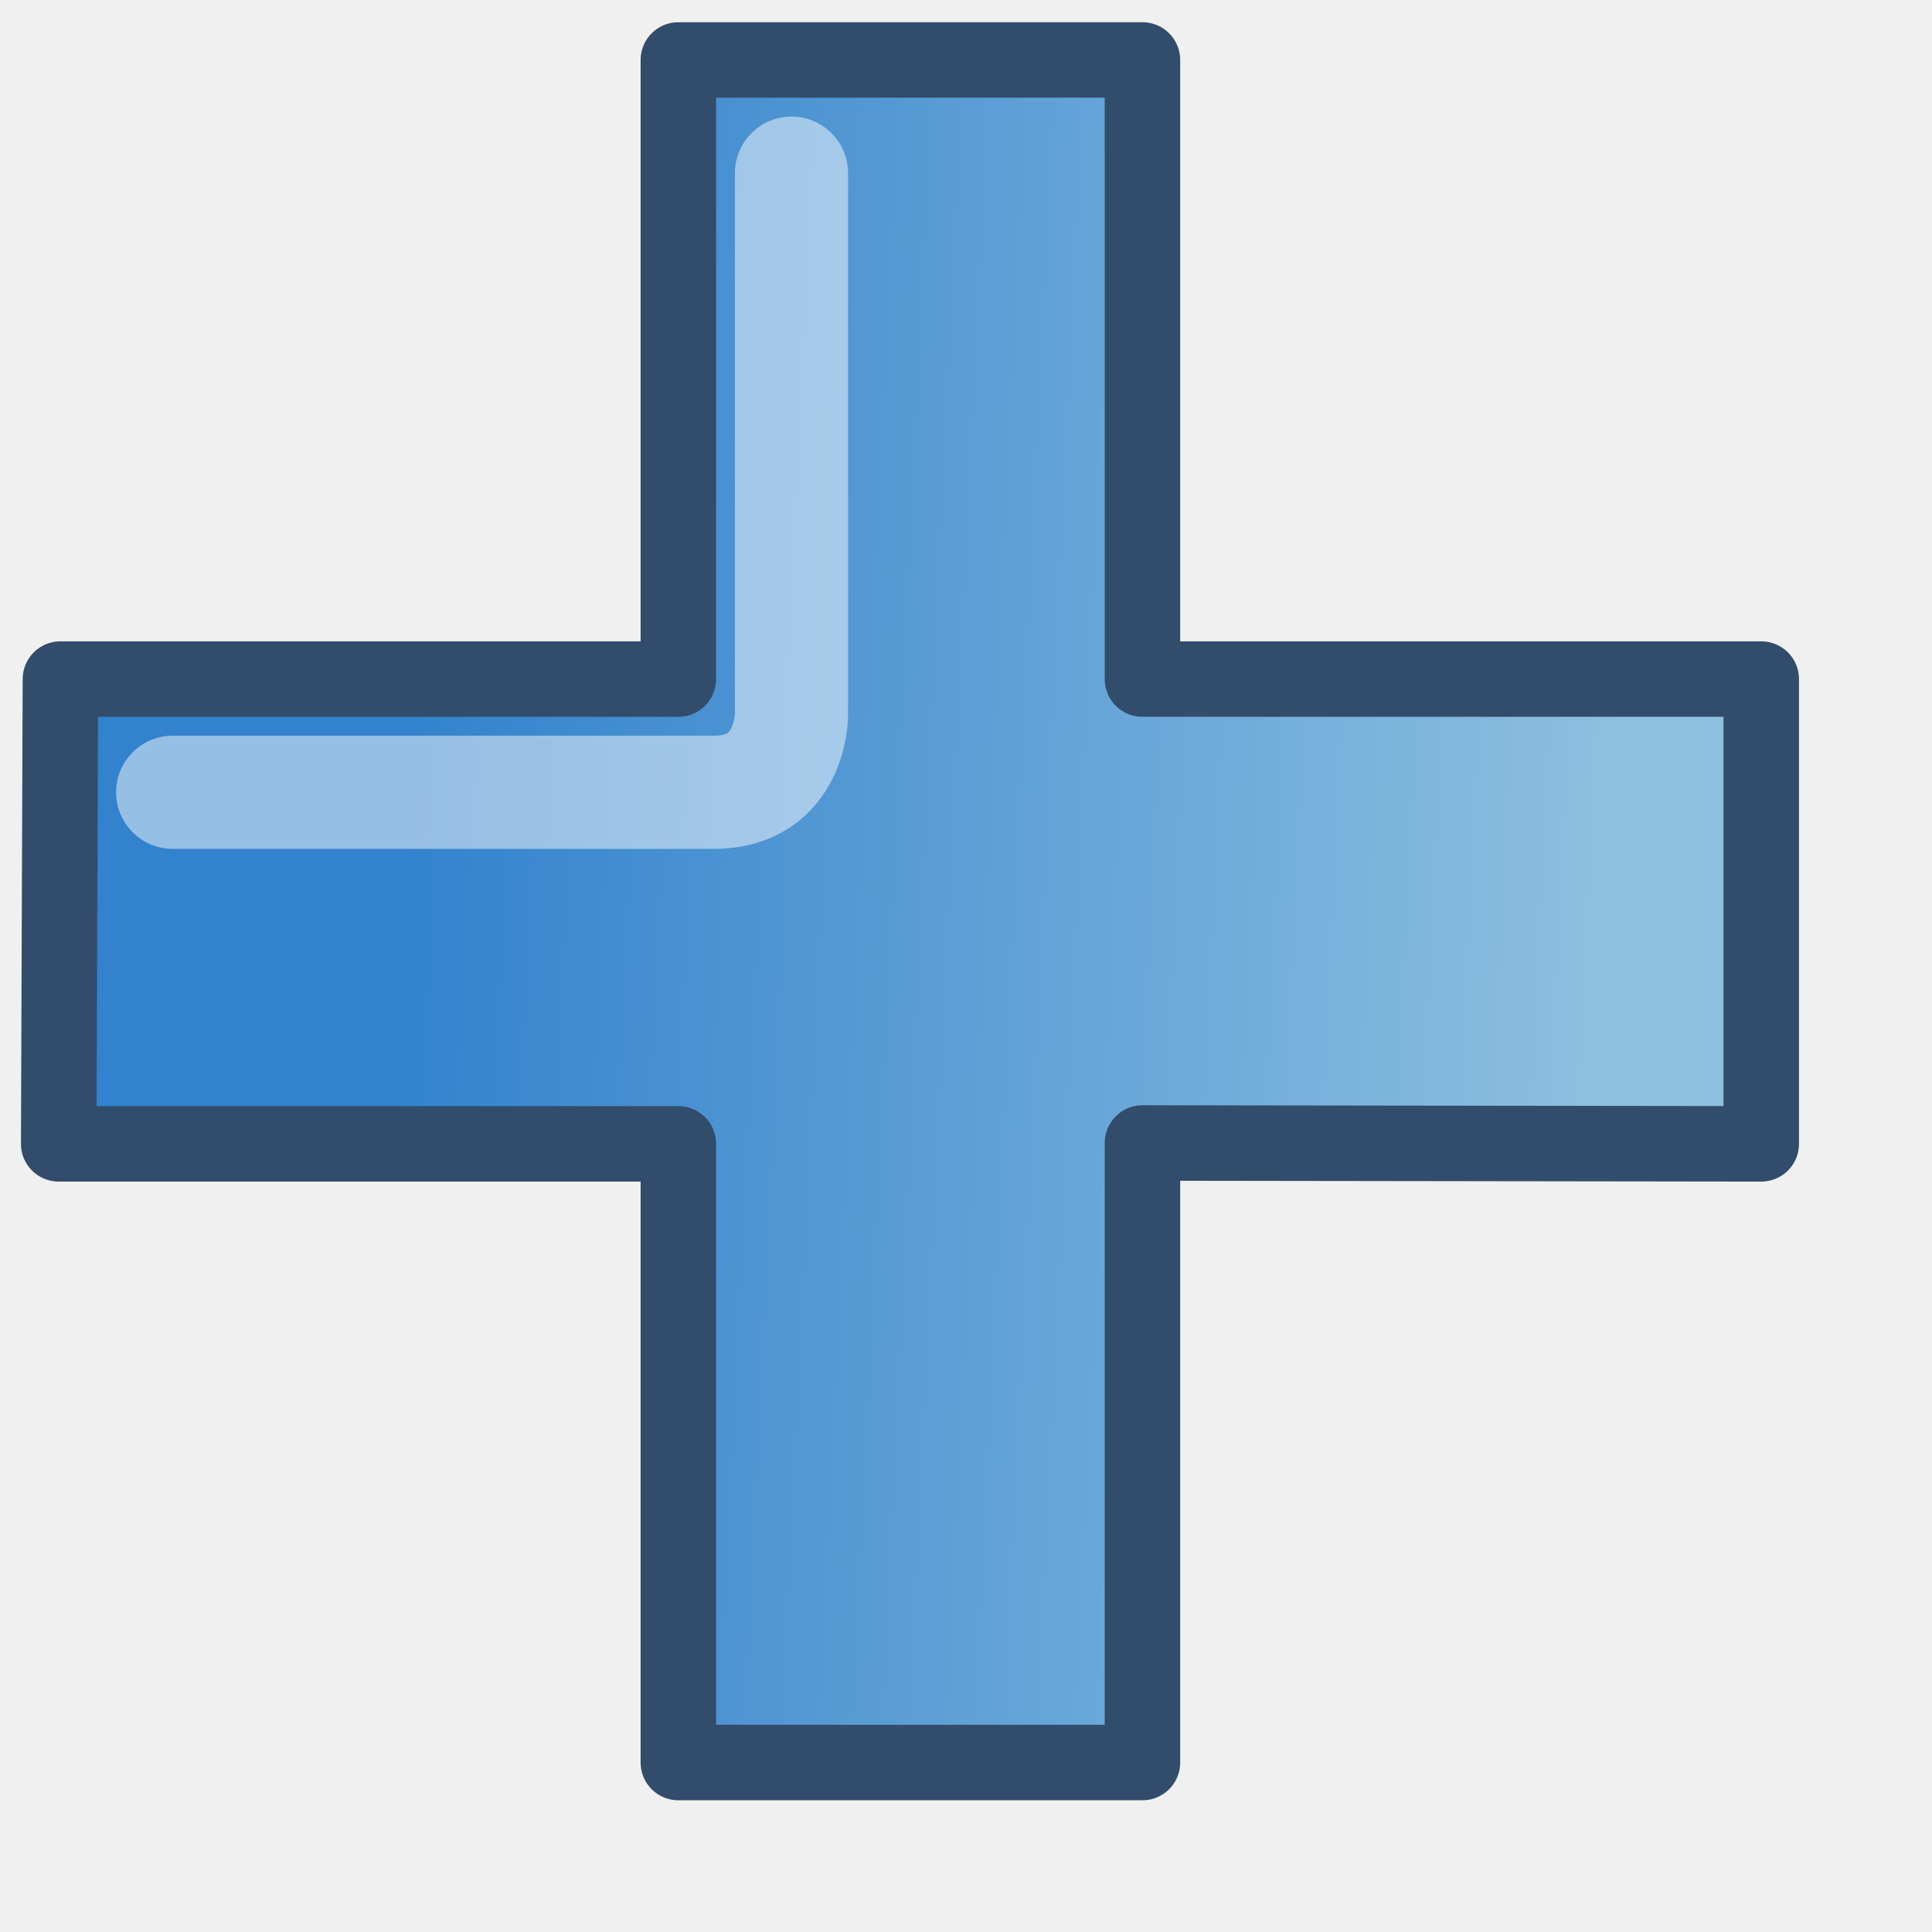
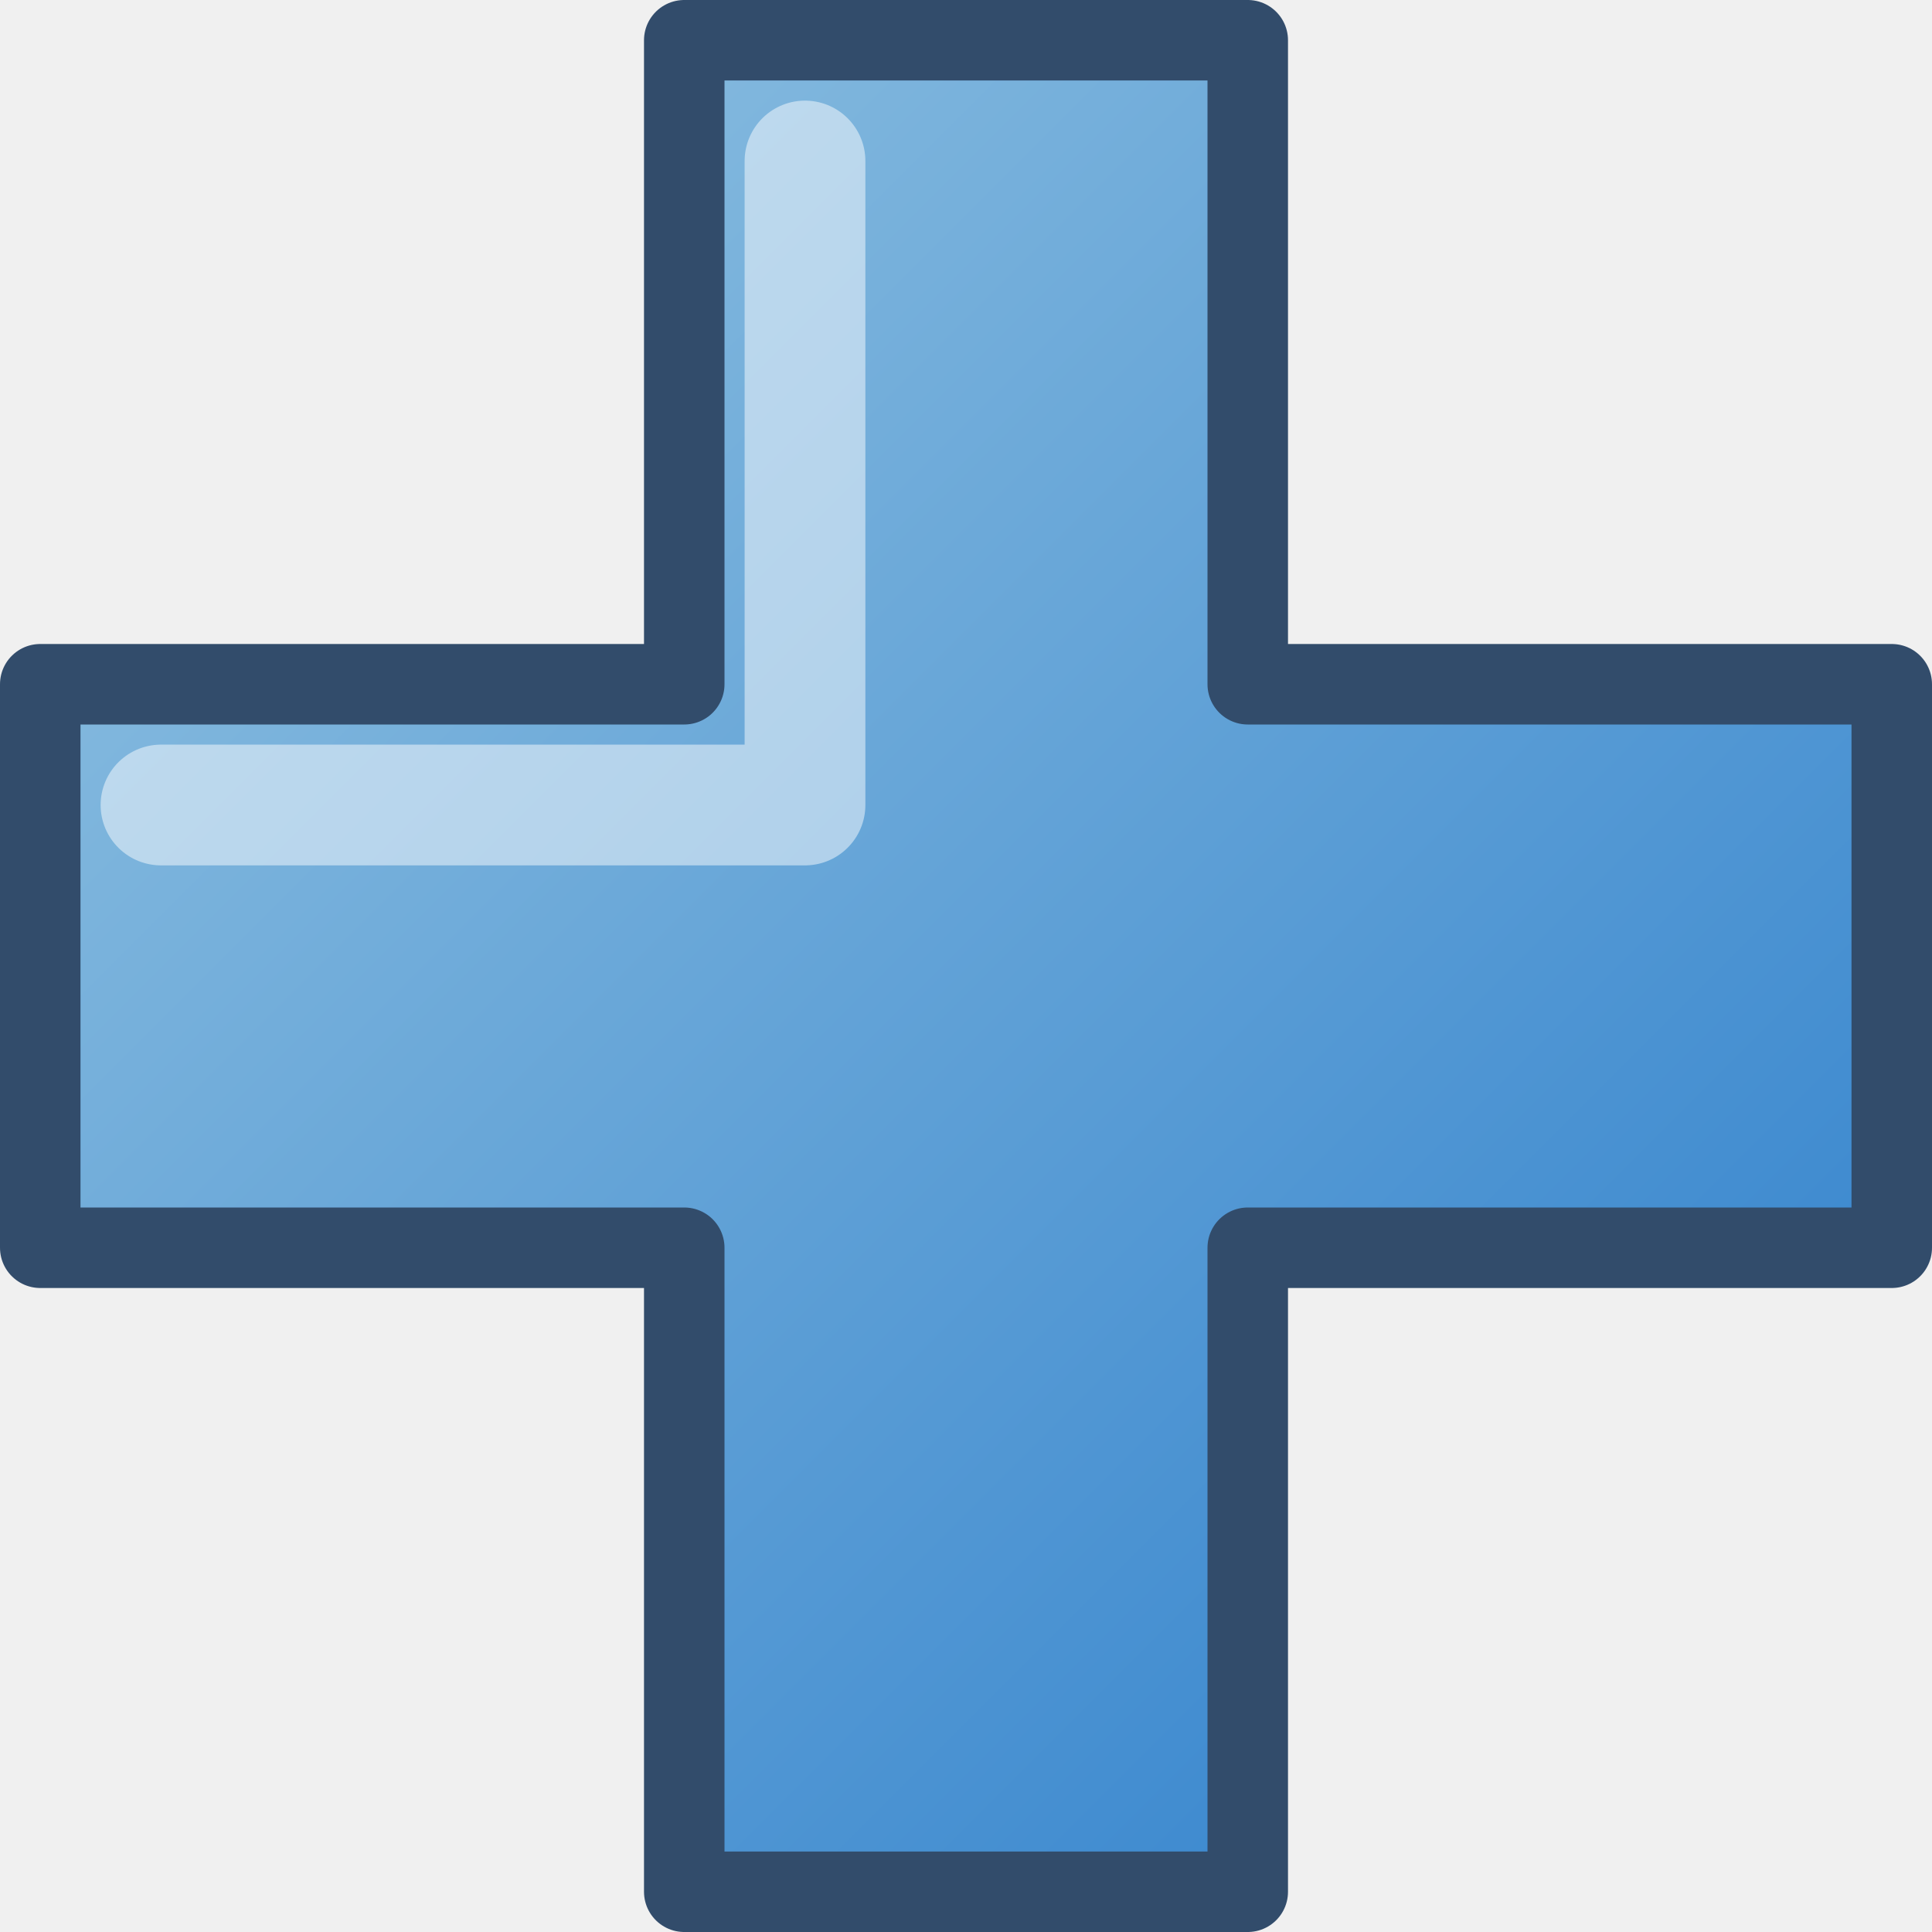
- <svg xmlns="http://www.w3.org/2000/svg" height="256" width="256">
-   <linearGradient id="a" gradientTransform="matrix(6.967514 6.971039 -7.043614 7.047178 131.637 -84.5854)" gradientUnits="userSpaceOnUse" x1="8" x2="20" y1="19" y2="8">
-     <stop offset="0" stop-color="#3282cd" />
-     <stop offset="1" stop-color="#8ec0e0" />
-   </linearGradient>
-   <g stroke-linejoin="round">
-     <path d="m151.381 151.452 81.994.114v-61.584h-81.994v-82.036l-61.496 0v82.036l-81.88 0-.228 61.584h82.108v81.979h61.496z" fill="url(#a)" fill-rule="evenodd" stroke="#324c6b" stroke-width="10" />
-     <path d="m22.882 104.981h71.745c10.249 0 10.249-10.254 10.249-10.254v-71.781" fill="none" stroke="#fff" stroke-linecap="round" stroke-opacity=".487" stroke-width="15" />
-   </g>
+ <svg xmlns="http://www.w3.org/2000/svg" width="24" height="24" version="1.1">
+   <defs>
+     <linearGradient id="linearGradient21" x1="-.255" x2="-3.12" y1="15.4" y2="15.4" gradientTransform="matrix(6.97 6.97 -7.04 7.05 132 -84.6)" gradientUnits="userSpaceOnUse">
+       <stop stop-color="#3282cd" offset="0" />
+       <stop stop-color="#8ec0e0" offset="1" />
+     </linearGradient>
+   </defs>
+   <path d="m8.5 0.5v8h-8v7h8v8h7v-8h8v-7h-8v-8z" fill="url(#linearGradient21)" stroke="#324c6b" stroke-linejoin="round" />
+   <path d="m2 10h8v-8" fill="none" stroke="#fff" stroke-linecap="round" stroke-linejoin="round" stroke-opacity=".486" stroke-width="1.5" />
</svg>
